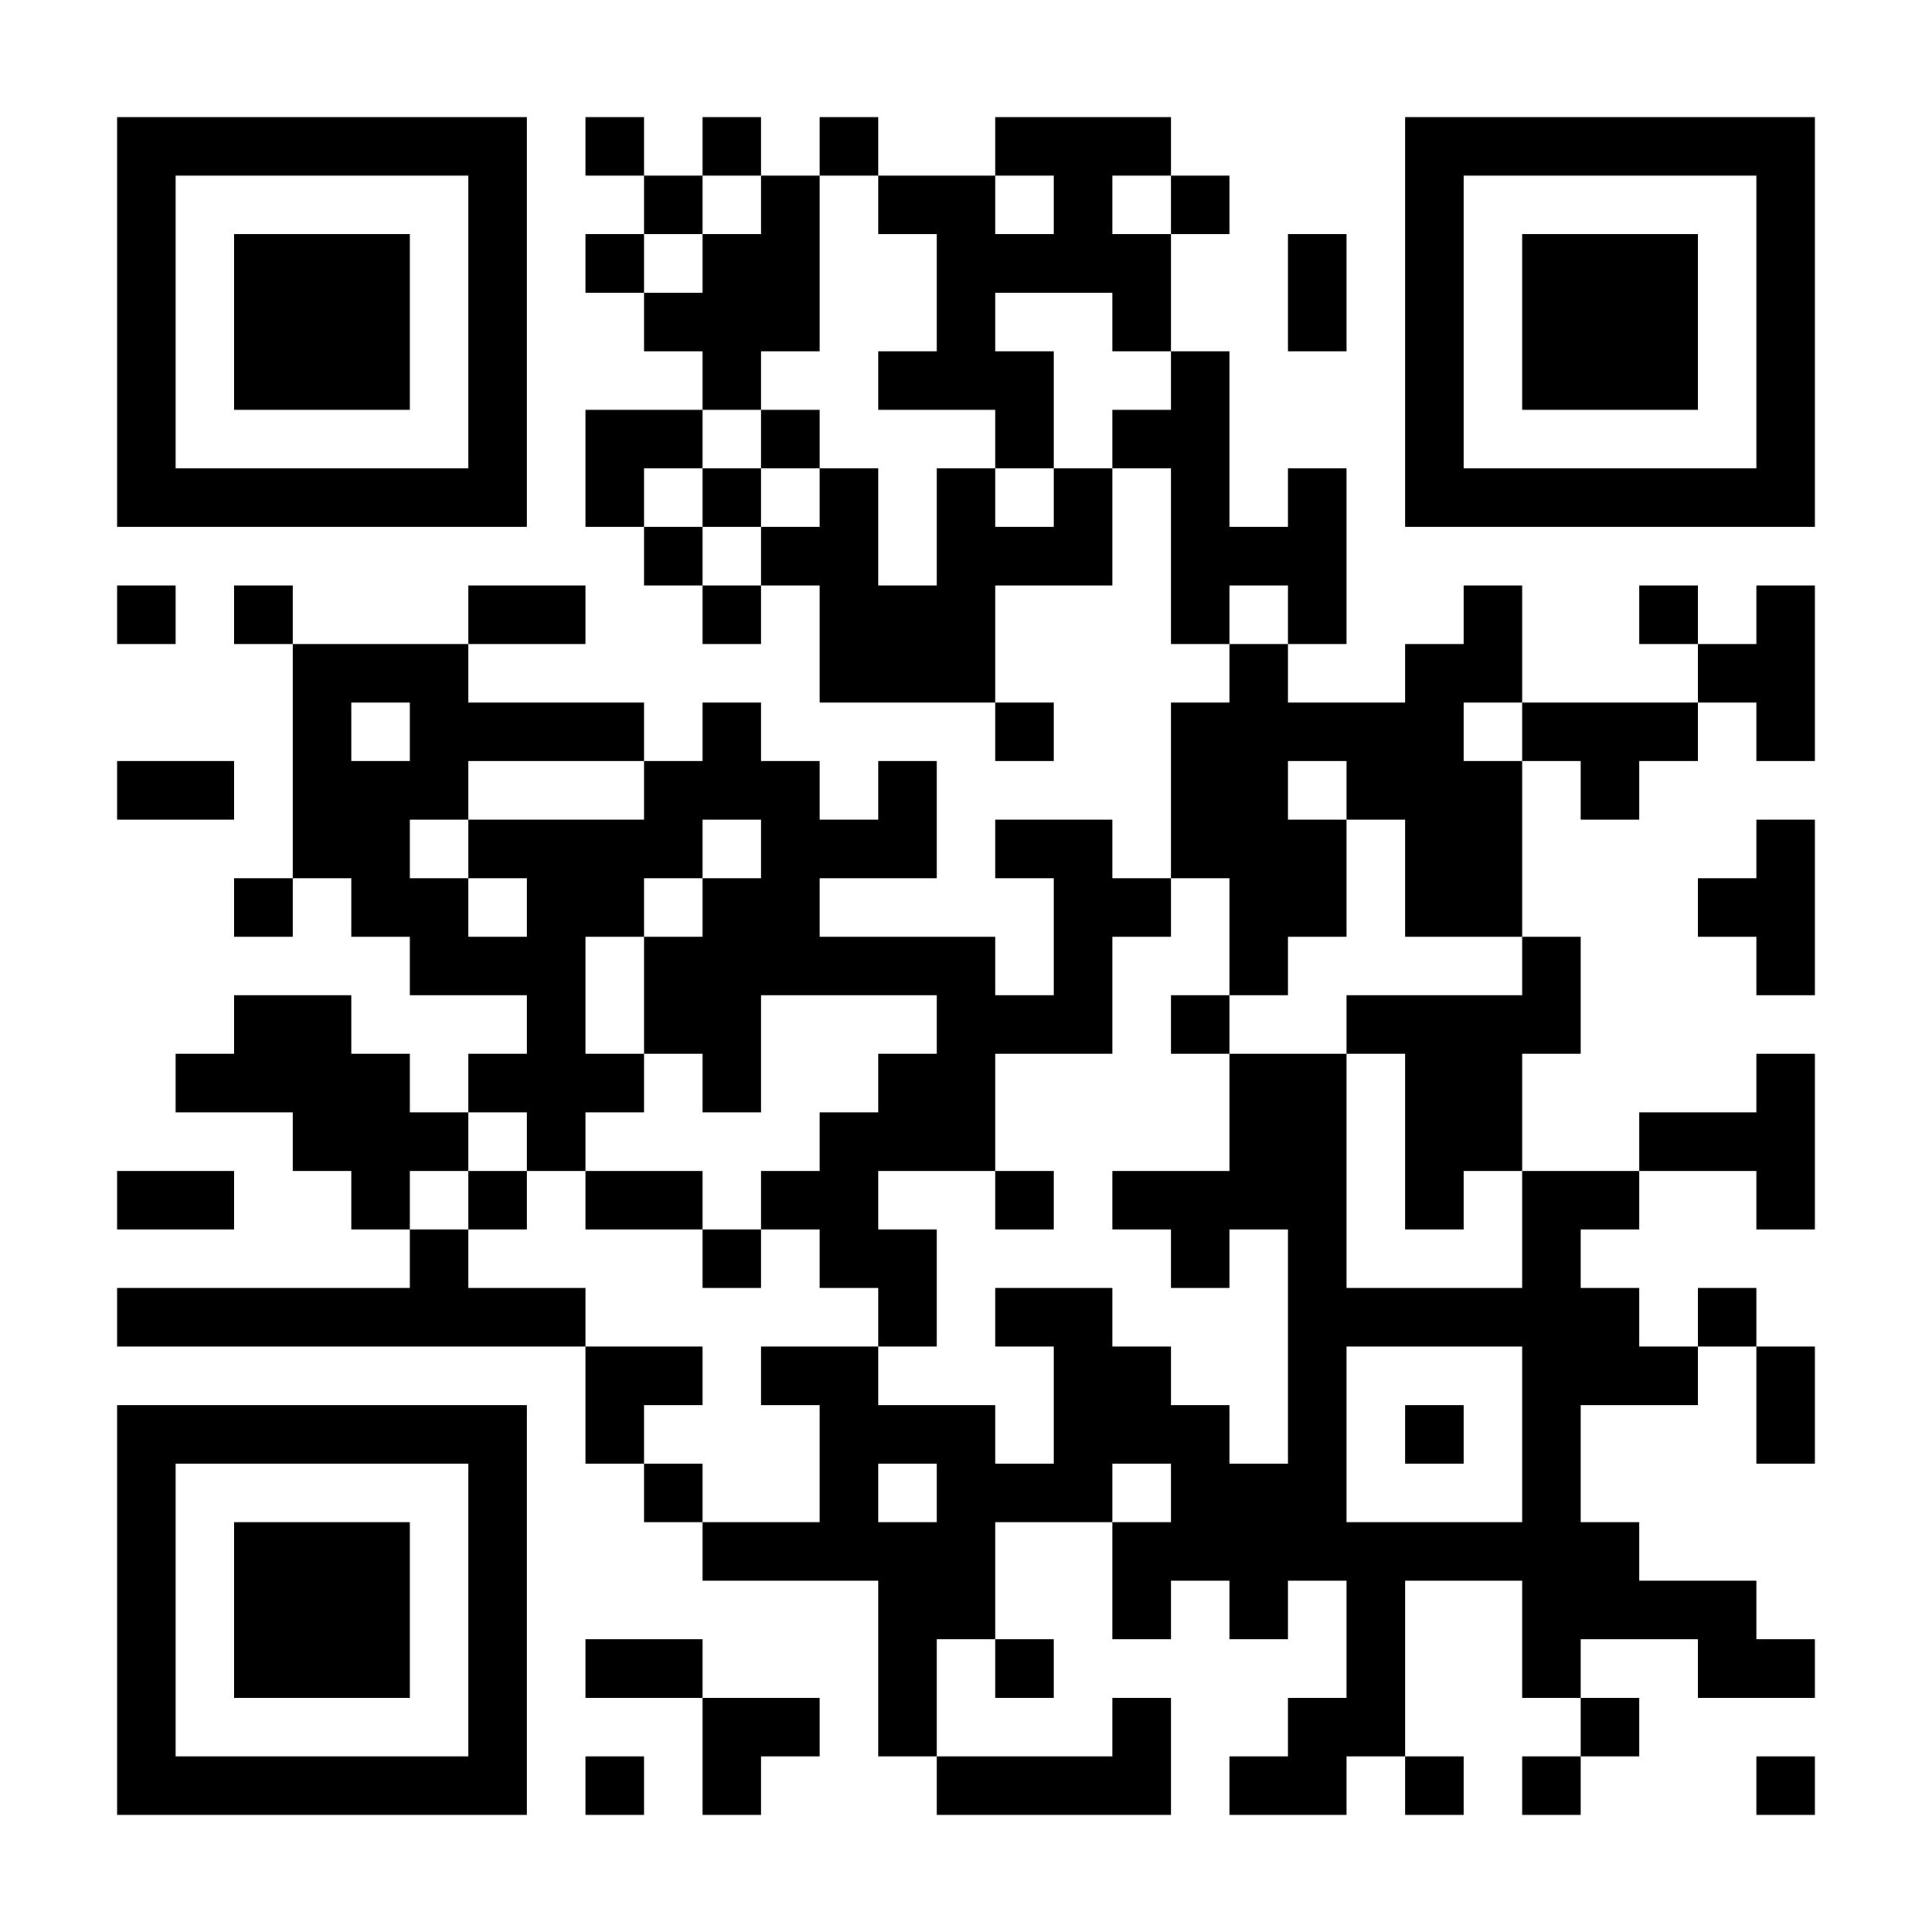
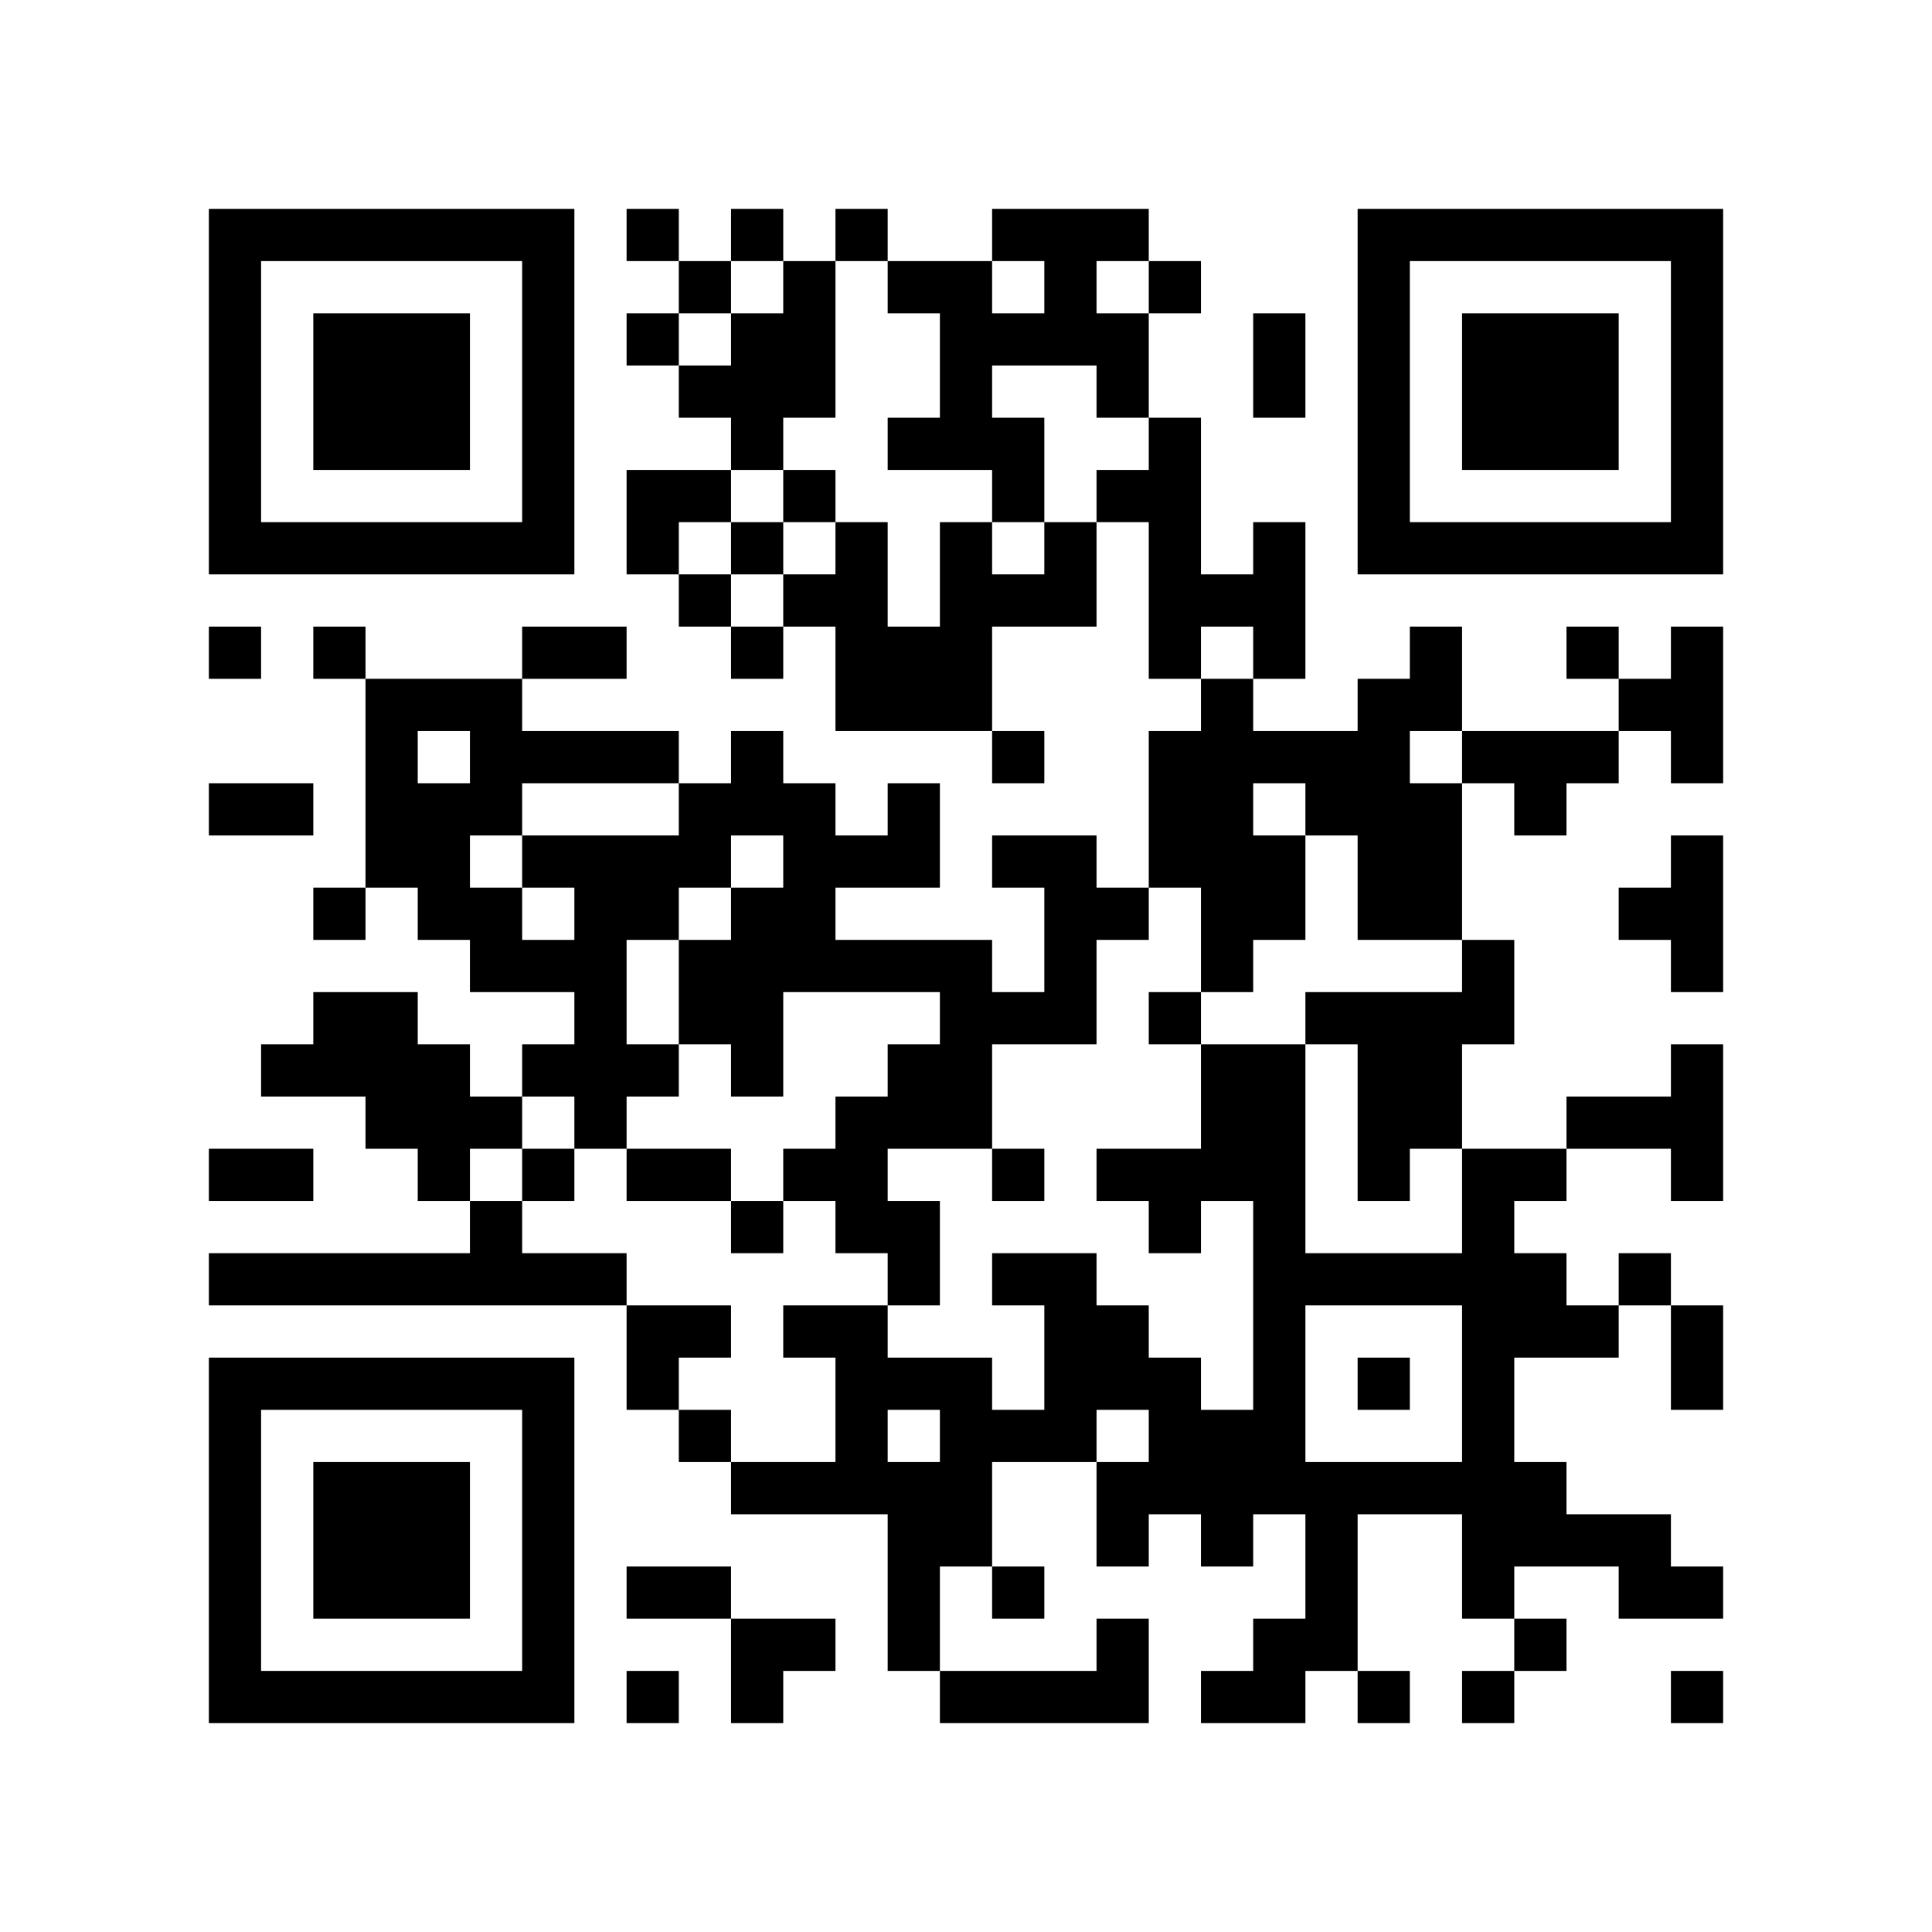
- <svg xmlns="http://www.w3.org/2000/svg" width="19.8mm" height="19.8mm" version="1.1" viewBox="0 0 19.8 19.8">
-   <path d="M1.2,1.2H1.8V1.8H1.2zM1.8,1.2H2.4V1.8H1.8zM2.4,1.2H3V1.8H2.4zM3,1.2H3.6V1.8H3zM3.6,1.2H4.2V1.8H3.6zM4.2,1.2H4.8V1.8H4.2zM4.8,1.2H5.4V1.8H4.8zM6,1.2H6.6V1.8H6zM7.2,1.2H7.8V1.8H7.2zM8.4,1.2H9V1.8H8.4zM10.2,1.2H10.8V1.8H10.2zM10.8,1.2H11.4V1.8H10.8zM11.4,1.2H12V1.8H11.4zM14.4,1.2H15V1.8H14.4zM15,1.2H15.6V1.8H15zM15.6,1.2H16.2V1.8H15.6zM16.2,1.2H16.8V1.8H16.2zM16.8,1.2H17.4V1.8H16.8zM17.4,1.2H18V1.8H17.4zM18,1.2H18.6V1.8H18zM1.2,1.8H1.8V2.4H1.2zM4.8,1.8H5.4V2.4H4.8zM6.6,1.8H7.2V2.4H6.6zM7.8,1.8H8.4V2.4H7.8zM9,1.8H9.6V2.4H9zM9.6,1.8H10.2V2.4H9.6zM10.8,1.8H11.4V2.4H10.8zM12,1.8H12.6V2.4H12zM14.4,1.8H15V2.4H14.4zM18,1.8H18.6V2.4H18zM1.2,2.4H1.8V3H1.2zM2.4,2.4H3V3H2.4zM3,2.4H3.6V3H3zM3.6,2.4H4.2V3H3.6zM4.8,2.4H5.4V3H4.8zM6,2.4H6.6V3H6zM7.2,2.4H7.8V3H7.2zM7.8,2.4H8.4V3H7.8zM9.6,2.4H10.2V3H9.6zM10.2,2.4H10.8V3H10.2zM10.8,2.4H11.4V3H10.8zM11.4,2.4H12V3H11.4zM13.2,2.4H13.8V3H13.2zM14.4,2.4H15V3H14.4zM15.6,2.4H16.2V3H15.6zM16.2,2.4H16.8V3H16.2zM16.8,2.4H17.4V3H16.8zM18,2.4H18.6V3H18zM1.2,3H1.8V3.6H1.2zM2.4,3H3V3.6H2.4zM3,3H3.6V3.6H3zM3.6,3H4.2V3.6H3.6zM4.8,3H5.4V3.6H4.8zM6.6,3H7.2V3.6H6.6zM7.2,3H7.8V3.6H7.2zM7.8,3H8.4V3.6H7.8zM9.6,3H10.2V3.6H9.6zM11.4,3H12V3.6H11.4zM13.2,3H13.8V3.6H13.2zM14.4,3H15V3.6H14.4zM15.6,3H16.2V3.6H15.6zM16.2,3H16.8V3.6H16.2zM16.8,3H17.4V3.6H16.8zM18,3H18.6V3.6H18zM1.2,3.6H1.8V4.2H1.2zM2.4,3.6H3V4.2H2.4zM3,3.6H3.6V4.2H3zM3.6,3.6H4.2V4.2H3.6zM4.8,3.6H5.4V4.2H4.8zM7.2,3.6H7.8V4.2H7.2zM9,3.6H9.6V4.2H9zM9.6,3.6H10.2V4.2H9.6zM10.2,3.6H10.8V4.2H10.2zM12,3.6H12.6V4.2H12zM14.4,3.6H15V4.2H14.4zM15.6,3.6H16.2V4.2H15.6zM16.2,3.6H16.8V4.2H16.2zM16.8,3.6H17.4V4.2H16.8zM18,3.6H18.6V4.2H18zM1.2,4.2H1.8V4.8H1.2zM4.8,4.2H5.4V4.8H4.8zM6,4.2H6.6V4.8H6zM6.6,4.2H7.2V4.8H6.6zM7.8,4.2H8.4V4.8H7.8zM10.2,4.2H10.8V4.8H10.2zM11.4,4.2H12V4.8H11.4zM12,4.2H12.6V4.8H12zM14.4,4.2H15V4.8H14.4zM18,4.2H18.6V4.8H18zM1.2,4.8H1.8V5.4H1.2zM1.8,4.8H2.4V5.4H1.8zM2.4,4.8H3V5.4H2.4zM3,4.8H3.6V5.4H3zM3.6,4.8H4.2V5.4H3.6zM4.2,4.8H4.8V5.4H4.2zM4.8,4.8H5.4V5.4H4.8zM6,4.8H6.6V5.4H6zM7.2,4.8H7.8V5.4H7.2zM8.4,4.8H9V5.4H8.4zM9.6,4.8H10.2V5.4H9.6zM10.8,4.8H11.4V5.4H10.8zM12,4.8H12.6V5.4H12zM13.2,4.8H13.8V5.4H13.2zM14.4,4.8H15V5.4H14.4zM15,4.8H15.6V5.4H15zM15.6,4.8H16.2V5.4H15.6zM16.2,4.8H16.8V5.4H16.2zM16.8,4.8H17.4V5.4H16.8zM17.4,4.8H18V5.4H17.4zM18,4.8H18.6V5.4H18zM6.6,5.4H7.2V6H6.6zM7.8,5.4H8.4V6H7.8zM8.4,5.4H9V6H8.4zM9.6,5.4H10.2V6H9.6zM10.2,5.4H10.8V6H10.2zM10.8,5.4H11.4V6H10.8zM12,5.4H12.6V6H12zM12.6,5.4H13.2V6H12.6zM13.2,5.4H13.8V6H13.2zM1.2,6H1.8V6.6H1.2zM2.4,6H3V6.6H2.4zM4.8,6H5.4V6.6H4.8zM5.4,6H6V6.6H5.4zM7.2,6H7.8V6.6H7.2zM8.4,6H9V6.6H8.4zM9,6H9.6V6.6H9zM9.6,6H10.2V6.6H9.6zM12,6H12.6V6.6H12zM13.2,6H13.8V6.6H13.2zM15,6H15.6V6.6H15zM16.8,6H17.4V6.6H16.8zM18,6H18.6V6.6H18zM3,6.6H3.6V7.2H3zM3.6,6.6H4.2V7.2H3.6zM4.2,6.6H4.8V7.2H4.2zM8.4,6.6H9V7.2H8.4zM9,6.6H9.6V7.2H9zM9.6,6.6H10.2V7.2H9.6zM12.6,6.6H13.2V7.2H12.6zM14.4,6.6H15V7.2H14.4zM15,6.6H15.6V7.2H15zM17.4,6.6H18V7.2H17.4zM18,6.6H18.6V7.2H18zM3,7.2H3.6V7.8H3zM4.2,7.2H4.8V7.8H4.2zM4.8,7.2H5.4V7.8H4.8zM5.4,7.2H6V7.8H5.4zM6,7.2H6.6V7.8H6zM7.2,7.2H7.8V7.8H7.2zM10.2,7.2H10.8V7.8H10.2zM12,7.2H12.6V7.8H12zM12.6,7.2H13.2V7.8H12.6zM13.2,7.2H13.8V7.8H13.2zM13.8,7.2H14.4V7.8H13.8zM14.4,7.2H15V7.8H14.4zM15.6,7.2H16.2V7.8H15.6zM16.2,7.2H16.8V7.8H16.2zM16.8,7.2H17.4V7.8H16.8zM18,7.2H18.6V7.8H18zM1.2,7.8H1.8V8.4H1.2zM1.8,7.8H2.4V8.4H1.8zM3,7.8H3.6V8.4H3zM3.6,7.8H4.2V8.4H3.6zM4.2,7.8H4.8V8.4H4.2zM6.6,7.8H7.2V8.4H6.6zM7.2,7.8H7.8V8.4H7.2zM7.8,7.8H8.4V8.4H7.8zM9,7.8H9.6V8.4H9zM12,7.8H12.6V8.4H12zM12.6,7.8H13.2V8.4H12.6zM13.8,7.8H14.4V8.4H13.8zM14.4,7.8H15V8.4H14.4zM15,7.8H15.6V8.4H15zM16.2,7.8H16.8V8.4H16.2zM3,8.4H3.6V9H3zM3.6,8.4H4.2V9H3.6zM4.8,8.4H5.4V9H4.8zM5.4,8.4H6V9H5.4zM6,8.4H6.6V9H6zM6.6,8.4H7.2V9H6.6zM7.8,8.4H8.4V9H7.8zM8.4,8.4H9V9H8.4zM9,8.4H9.6V9H9zM10.2,8.4H10.8V9H10.2zM10.8,8.4H11.4V9H10.8zM12,8.4H12.6V9H12zM12.6,8.4H13.2V9H12.6zM13.2,8.4H13.8V9H13.2zM14.4,8.4H15V9H14.4zM15,8.4H15.6V9H15zM18,8.4H18.6V9H18zM2.4,9H3V9.6H2.4zM3.6,9H4.2V9.6H3.6zM4.2,9H4.8V9.6H4.2zM5.4,9H6V9.6H5.4zM6,9H6.6V9.6H6zM7.2,9H7.8V9.6H7.2zM7.8,9H8.4V9.6H7.8zM10.8,9H11.4V9.6H10.8zM11.4,9H12V9.6H11.4zM12.6,9H13.2V9.6H12.6zM13.2,9H13.8V9.6H13.2zM14.4,9H15V9.6H14.4zM15,9H15.6V9.6H15zM17.4,9H18V9.6H17.4zM18,9H18.6V9.6H18zM4.2,9.6H4.8V10.2H4.2zM4.8,9.6H5.4V10.2H4.8zM5.4,9.6H6V10.2H5.4zM6.6,9.6H7.2V10.2H6.6zM7.2,9.6H7.8V10.2H7.2zM7.8,9.6H8.4V10.2H7.8zM8.4,9.6H9V10.2H8.4zM9,9.6H9.6V10.2H9zM9.6,9.6H10.2V10.2H9.6zM10.8,9.6H11.4V10.2H10.8zM12.6,9.6H13.2V10.2H12.6zM15.6,9.6H16.2V10.2H15.6zM18,9.6H18.6V10.2H18zM2.4,10.2H3V10.8H2.4zM3,10.2H3.6V10.8H3zM5.4,10.2H6V10.8H5.4zM6.6,10.2H7.2V10.8H6.6zM7.2,10.2H7.8V10.8H7.2zM9.6,10.2H10.2V10.8H9.6zM10.2,10.2H10.8V10.8H10.2zM10.8,10.2H11.4V10.8H10.8zM12,10.2H12.6V10.8H12zM13.8,10.2H14.4V10.8H13.8zM14.4,10.2H15V10.8H14.4zM15,10.2H15.6V10.8H15zM15.6,10.2H16.2V10.8H15.6zM1.8,10.8H2.4V11.4H1.8zM2.4,10.8H3V11.4H2.4zM3,10.8H3.6V11.4H3zM3.6,10.8H4.2V11.4H3.6zM4.8,10.8H5.4V11.4H4.8zM5.4,10.8H6V11.4H5.4zM6,10.8H6.6V11.4H6zM7.2,10.8H7.8V11.4H7.2zM9,10.8H9.6V11.4H9zM9.6,10.8H10.2V11.4H9.6zM12.6,10.8H13.2V11.4H12.6zM13.2,10.8H13.8V11.4H13.2zM14.4,10.8H15V11.4H14.4zM15,10.8H15.6V11.4H15zM18,10.8H18.6V11.4H18zM3,11.4H3.6V12H3zM3.6,11.4H4.2V12H3.6zM4.2,11.4H4.8V12H4.2zM5.4,11.4H6V12H5.4zM8.4,11.4H9V12H8.4zM9,11.4H9.6V12H9zM9.6,11.4H10.2V12H9.6zM12.6,11.4H13.2V12H12.6zM13.2,11.4H13.8V12H13.2zM14.4,11.4H15V12H14.4zM15,11.4H15.6V12H15zM16.8,11.4H17.4V12H16.8zM17.4,11.4H18V12H17.4zM18,11.4H18.6V12H18zM1.2,12H1.8V12.6H1.2zM1.8,12H2.4V12.6H1.8zM3.6,12H4.2V12.6H3.6zM4.8,12H5.4V12.6H4.8zM6,12H6.6V12.6H6zM6.6,12H7.2V12.6H6.6zM7.8,12H8.4V12.6H7.8zM8.4,12H9V12.6H8.4zM10.2,12H10.8V12.6H10.2zM11.4,12H12V12.6H11.4zM12,12H12.6V12.6H12zM12.6,12H13.2V12.6H12.6zM13.2,12H13.8V12.6H13.2zM14.4,12H15V12.6H14.4zM15.6,12H16.2V12.6H15.6zM16.2,12H16.8V12.6H16.2zM18,12H18.6V12.6H18zM4.2,12.6H4.8V13.2H4.2zM7.2,12.6H7.8V13.2H7.2zM8.4,12.6H9V13.2H8.4zM9,12.6H9.6V13.2H9zM12,12.6H12.6V13.2H12zM13.2,12.6H13.8V13.2H13.2zM15.6,12.6H16.2V13.2H15.6zM1.2,13.2H1.8V13.8H1.2zM1.8,13.2H2.4V13.8H1.8zM2.4,13.2H3V13.8H2.4zM3,13.2H3.6V13.8H3zM3.6,13.2H4.2V13.8H3.6zM4.2,13.2H4.8V13.8H4.2zM4.8,13.2H5.4V13.8H4.8zM5.4,13.2H6V13.8H5.4zM9,13.2H9.6V13.8H9zM10.2,13.2H10.8V13.8H10.2zM10.8,13.2H11.4V13.8H10.8zM13.2,13.2H13.8V13.8H13.2zM13.8,13.2H14.4V13.8H13.8zM14.4,13.2H15V13.8H14.4zM15,13.2H15.6V13.8H15zM15.6,13.2H16.2V13.8H15.6zM16.2,13.2H16.8V13.8H16.2zM17.4,13.2H18V13.8H17.4zM6,13.8H6.6V14.4H6zM6.6,13.8H7.2V14.4H6.6zM7.8,13.8H8.4V14.4H7.8zM8.4,13.8H9V14.4H8.4zM10.8,13.8H11.4V14.4H10.8zM11.4,13.8H12V14.4H11.4zM13.2,13.8H13.8V14.4H13.2zM15.6,13.8H16.2V14.4H15.6zM16.2,13.8H16.8V14.4H16.2zM16.8,13.8H17.4V14.4H16.8zM18,13.8H18.6V14.4H18zM1.2,14.4H1.8V15H1.2zM1.8,14.4H2.4V15H1.8zM2.4,14.4H3V15H2.4zM3,14.4H3.6V15H3zM3.6,14.4H4.2V15H3.6zM4.2,14.4H4.8V15H4.2zM4.8,14.4H5.4V15H4.8zM6,14.4H6.6V15H6zM8.4,14.4H9V15H8.4zM9,14.4H9.6V15H9zM9.6,14.4H10.2V15H9.6zM10.8,14.4H11.4V15H10.8zM11.4,14.4H12V15H11.4zM12,14.4H12.6V15H12zM13.2,14.4H13.8V15H13.2zM14.4,14.4H15V15H14.4zM15.6,14.4H16.2V15H15.6zM18,14.4H18.6V15H18zM1.2,15H1.8V15.6H1.2zM4.8,15H5.4V15.6H4.8zM6.6,15H7.2V15.6H6.6zM8.4,15H9V15.6H8.4zM9.6,15H10.2V15.6H9.6zM10.2,15H10.8V15.6H10.2zM10.8,15H11.4V15.6H10.8zM12,15H12.6V15.6H12zM12.6,15H13.2V15.6H12.6zM13.2,15H13.8V15.6H13.2zM15.6,15H16.2V15.6H15.6zM1.2,15.6H1.8V16.2H1.2zM2.4,15.6H3V16.2H2.4zM3,15.6H3.6V16.2H3zM3.6,15.6H4.2V16.2H3.6zM4.8,15.6H5.4V16.2H4.8zM7.2,15.6H7.8V16.2H7.2zM7.8,15.6H8.4V16.2H7.8zM8.4,15.6H9V16.2H8.4zM9,15.6H9.6V16.2H9zM9.6,15.6H10.2V16.2H9.6zM11.4,15.6H12V16.2H11.4zM12,15.6H12.6V16.2H12zM12.6,15.6H13.2V16.2H12.6zM13.2,15.6H13.8V16.2H13.2zM13.8,15.6H14.4V16.2H13.8zM14.4,15.6H15V16.2H14.4zM15,15.6H15.6V16.2H15zM15.6,15.6H16.2V16.2H15.6zM16.2,15.6H16.8V16.2H16.2zM1.2,16.2H1.8V16.8H1.2zM2.4,16.2H3V16.8H2.4zM3,16.2H3.6V16.8H3zM3.6,16.2H4.2V16.8H3.6zM4.8,16.2H5.4V16.8H4.8zM9,16.2H9.6V16.8H9zM9.6,16.2H10.2V16.8H9.6zM11.4,16.2H12V16.8H11.4zM12.6,16.2H13.2V16.8H12.6zM13.8,16.2H14.4V16.8H13.8zM15.6,16.2H16.2V16.8H15.6zM16.2,16.2H16.8V16.8H16.2zM16.8,16.2H17.4V16.8H16.8zM17.4,16.2H18V16.8H17.4zM1.2,16.8H1.8V17.4H1.2zM2.4,16.8H3V17.4H2.4zM3,16.8H3.6V17.4H3zM3.6,16.8H4.2V17.4H3.6zM4.8,16.8H5.4V17.4H4.8zM6,16.8H6.6V17.4H6zM6.6,16.8H7.2V17.4H6.6zM9,16.8H9.6V17.4H9zM10.2,16.8H10.8V17.4H10.2zM13.8,16.8H14.4V17.4H13.8zM15.6,16.8H16.2V17.4H15.6zM17.4,16.8H18V17.4H17.4zM18,16.8H18.6V17.4H18zM1.2,17.4H1.8V18H1.2zM4.8,17.4H5.4V18H4.8zM7.2,17.4H7.8V18H7.2zM7.8,17.4H8.4V18H7.8zM9,17.4H9.6V18H9zM11.4,17.4H12V18H11.4zM13.2,17.4H13.8V18H13.2zM13.8,17.4H14.4V18H13.8zM16.2,17.4H16.8V18H16.2zM1.2,18H1.8V18.6H1.2zM1.8,18H2.4V18.6H1.8zM2.4,18H3V18.6H2.4zM3,18H3.6V18.6H3zM3.6,18H4.2V18.6H3.6zM4.2,18H4.8V18.6H4.2zM4.8,18H5.4V18.6H4.8zM6,18H6.6V18.6H6zM7.2,18H7.8V18.6H7.2zM9.6,18H10.2V18.6H9.6zM10.2,18H10.8V18.6H10.2zM10.8,18H11.4V18.6H10.8zM11.4,18H12V18.6H11.4zM12.6,18H13.2V18.6H12.6zM13.2,18H13.8V18.6H13.2zM14.4,18H15V18.6H14.4zM15.6,18H16.2V18.6H15.6zM18,18H18.6V18.6H18z" id="qr-path" fill="#000000" fill-opacity="1" fill-rule="nonzero" stroke="none" />
+ <svg xmlns="http://www.w3.org/2000/svg" width="37mm" height="37mm" version="1.1" viewBox="0 0 37 37">
+   <path d="M4,4H5V5H4zM5,4H6V5H5zM6,4H7V5H6zM7,4H8V5H7zM8,4H9V5H8zM9,4H10V5H9zM10,4H11V5H10zM12,4H13V5H12zM14,4H15V5H14zM16,4H17V5H16zM19,4H20V5H19zM20,4H21V5H20zM21,4H22V5H21zM26,4H27V5H26zM27,4H28V5H27zM28,4H29V5H28zM29,4H30V5H29zM30,4H31V5H30zM31,4H32V5H31zM32,4H33V5H32zM4,5H5V6H4zM10,5H11V6H10zM13,5H14V6H13zM15,5H16V6H15zM17,5H18V6H17zM18,5H19V6H18zM20,5H21V6H20zM22,5H23V6H22zM26,5H27V6H26zM32,5H33V6H32zM4,6H5V7H4zM6,6H7V7H6zM7,6H8V7H7zM8,6H9V7H8zM10,6H11V7H10zM12,6H13V7H12zM14,6H15V7H14zM15,6H16V7H15zM18,6H19V7H18zM19,6H20V7H19zM20,6H21V7H20zM21,6H22V7H21zM24,6H25V7H24zM26,6H27V7H26zM28,6H29V7H28zM29,6H30V7H29zM30,6H31V7H30zM32,6H33V7H32zM4,7H5V8H4zM6,7H7V8H6zM7,7H8V8H7zM8,7H9V8H8zM10,7H11V8H10zM13,7H14V8H13zM14,7H15V8H14zM15,7H16V8H15zM18,7H19V8H18zM21,7H22V8H21zM24,7H25V8H24zM26,7H27V8H26zM28,7H29V8H28zM29,7H30V8H29zM30,7H31V8H30zM32,7H33V8H32zM4,8H5V9H4zM6,8H7V9H6zM7,8H8V9H7zM8,8H9V9H8zM10,8H11V9H10zM14,8H15V9H14zM17,8H18V9H17zM18,8H19V9H18zM19,8H20V9H19zM22,8H23V9H22zM26,8H27V9H26zM28,8H29V9H28zM29,8H30V9H29zM30,8H31V9H30zM32,8H33V9H32zM4,9H5V10H4zM10,9H11V10H10zM12,9H13V10H12zM13,9H14V10H13zM15,9H16V10H15zM19,9H20V10H19zM21,9H22V10H21zM22,9H23V10H22zM26,9H27V10H26zM32,9H33V10H32zM4,10H5V11H4zM5,10H6V11H5zM6,10H7V11H6zM7,10H8V11H7zM8,10H9V11H8zM9,10H10V11H9zM10,10H11V11H10zM12,10H13V11H12zM14,10H15V11H14zM16,10H17V11H16zM18,10H19V11H18zM20,10H21V11H20zM22,10H23V11H22zM24,10H25V11H24zM26,10H27V11H26zM27,10H28V11H27zM28,10H29V11H28zM29,10H30V11H29zM30,10H31V11H30zM31,10H32V11H31zM32,10H33V11H32zM13,11H14V12H13zM15,11H16V12H15zM16,11H17V12H16zM18,11H19V12H18zM19,11H20V12H19zM20,11H21V12H20zM22,11H23V12H22zM23,11H24V12H23zM24,11H25V12H24zM4,12H5V13H4zM6,12H7V13H6zM10,12H11V13H10zM11,12H12V13H11zM14,12H15V13H14zM16,12H17V13H16zM17,12H18V13H17zM18,12H19V13H18zM22,12H23V13H22zM24,12H25V13H24zM27,12H28V13H27zM30,12H31V13H30zM32,12H33V13H32zM7,13H8V14H7zM8,13H9V14H8zM9,13H10V14H9zM16,13H17V14H16zM17,13H18V14H17zM18,13H19V14H18zM23,13H24V14H23zM26,13H27V14H26zM27,13H28V14H27zM31,13H32V14H31zM32,13H33V14H32zM7,14H8V15H7zM9,14H10V15H9zM10,14H11V15H10zM11,14H12V15H11zM12,14H13V15H12zM14,14H15V15H14zM19,14H20V15H19zM22,14H23V15H22zM23,14H24V15H23zM24,14H25V15H24zM25,14H26V15H25zM26,14H27V15H26zM28,14H29V15H28zM29,14H30V15H29zM30,14H31V15H30zM32,14H33V15H32zM4,15H5V16H4zM5,15H6V16H5zM7,15H8V16H7zM8,15H9V16H8zM9,15H10V16H9zM13,15H14V16H13zM14,15H15V16H14zM15,15H16V16H15zM17,15H18V16H17zM22,15H23V16H22zM23,15H24V16H23zM25,15H26V16H25zM26,15H27V16H26zM27,15H28V16H27zM29,15H30V16H29zM7,16H8V17H7zM8,16H9V17H8zM10,16H11V17H10zM11,16H12V17H11zM12,16H13V17H12zM13,16H14V17H13zM15,16H16V17H15zM16,16H17V17H16zM17,16H18V17H17zM19,16H20V17H19zM20,16H21V17H20zM22,16H23V17H22zM23,16H24V17H23zM24,16H25V17H24zM26,16H27V17H26zM27,16H28V17H27zM32,16H33V17H32zM6,17H7V18H6zM8,17H9V18H8zM9,17H10V18H9zM11,17H12V18H11zM12,17H13V18H12zM14,17H15V18H14zM15,17H16V18H15zM20,17H21V18H20zM21,17H22V18H21zM23,17H24V18H23zM24,17H25V18H24zM26,17H27V18H26zM27,17H28V18H27zM31,17H32V18H31zM32,17H33V18H32zM9,18H10V19H9zM10,18H11V19H10zM11,18H12V19H11zM13,18H14V19H13zM14,18H15V19H14zM15,18H16V19H15zM16,18H17V19H16zM17,18H18V19H17zM18,18H19V19H18zM20,18H21V19H20zM23,18H24V19H23zM28,18H29V19H28zM32,18H33V19H32zM6,19H7V20H6zM7,19H8V20H7zM11,19H12V20H11zM13,19H14V20H13zM14,19H15V20H14zM18,19H19V20H18zM19,19H20V20H19zM20,19H21V20H20zM22,19H23V20H22zM25,19H26V20H25zM26,19H27V20H26zM27,19H28V20H27zM28,19H29V20H28zM5,20H6V21H5zM6,20H7V21H6zM7,20H8V21H7zM8,20H9V21H8zM10,20H11V21H10zM11,20H12V21H11zM12,20H13V21H12zM14,20H15V21H14zM17,20H18V21H17zM18,20H19V21H18zM23,20H24V21H23zM24,20H25V21H24zM26,20H27V21H26zM27,20H28V21H27zM32,20H33V21H32zM7,21H8V22H7zM8,21H9V22H8zM9,21H10V22H9zM11,21H12V22H11zM16,21H17V22H16zM17,21H18V22H17zM18,21H19V22H18zM23,21H24V22H23zM24,21H25V22H24zM26,21H27V22H26zM27,21H28V22H27zM30,21H31V22H30zM31,21H32V22H31zM32,21H33V22H32zM4,22H5V23H4zM5,22H6V23H5zM8,22H9V23H8zM10,22H11V23H10zM12,22H13V23H12zM13,22H14V23H13zM15,22H16V23H15zM16,22H17V23H16zM19,22H20V23H19zM21,22H22V23H21zM22,22H23V23H22zM23,22H24V23H23zM24,22H25V23H24zM26,22H27V23H26zM28,22H29V23H28zM29,22H30V23H29zM32,22H33V23H32zM9,23H10V24H9zM14,23H15V24H14zM16,23H17V24H16zM17,23H18V24H17zM22,23H23V24H22zM24,23H25V24H24zM28,23H29V24H28zM4,24H5V25H4zM5,24H6V25H5zM6,24H7V25H6zM7,24H8V25H7zM8,24H9V25H8zM9,24H10V25H9zM10,24H11V25H10zM11,24H12V25H11zM17,24H18V25H17zM19,24H20V25H19zM20,24H21V25H20zM24,24H25V25H24zM25,24H26V25H25zM26,24H27V25H26zM27,24H28V25H27zM28,24H29V25H28zM29,24H30V25H29zM31,24H32V25H31zM12,25H13V26H12zM13,25H14V26H13zM15,25H16V26H15zM16,25H17V26H16zM20,25H21V26H20zM21,25H22V26H21zM24,25H25V26H24zM28,25H29V26H28zM29,25H30V26H29zM30,25H31V26H30zM32,25H33V26H32zM4,26H5V27H4zM5,26H6V27H5zM6,26H7V27H6zM7,26H8V27H7zM8,26H9V27H8zM9,26H10V27H9zM10,26H11V27H10zM12,26H13V27H12zM16,26H17V27H16zM17,26H18V27H17zM18,26H19V27H18zM20,26H21V27H20zM21,26H22V27H21zM22,26H23V27H22zM24,26H25V27H24zM26,26H27V27H26zM28,26H29V27H28zM32,26H33V27H32zM4,27H5V28H4zM10,27H11V28H10zM13,27H14V28H13zM16,27H17V28H16zM18,27H19V28H18zM19,27H20V28H19zM20,27H21V28H20zM22,27H23V28H22zM23,27H24V28H23zM24,27H25V28H24zM28,27H29V28H28zM4,28H5V29H4zM6,28H7V29H6zM7,28H8V29H7zM8,28H9V29H8zM10,28H11V29H10zM14,28H15V29H14zM15,28H16V29H15zM16,28H17V29H16zM17,28H18V29H17zM18,28H19V29H18zM21,28H22V29H21zM22,28H23V29H22zM23,28H24V29H23zM24,28H25V29H24zM25,28H26V29H25zM26,28H27V29H26zM27,28H28V29H27zM28,28H29V29H28zM29,28H30V29H29zM4,29H5V30H4zM6,29H7V30H6zM7,29H8V30H7zM8,29H9V30H8zM10,29H11V30H10zM17,29H18V30H17zM18,29H19V30H18zM21,29H22V30H21zM23,29H24V30H23zM25,29H26V30H25zM28,29H29V30H28zM29,29H30V30H29zM30,29H31V30H30zM31,29H32V30H31zM4,30H5V31H4zM6,30H7V31H6zM7,30H8V31H7zM8,30H9V31H8zM10,30H11V31H10zM12,30H13V31H12zM13,30H14V31H13zM17,30H18V31H17zM19,30H20V31H19zM25,30H26V31H25zM28,30H29V31H28zM31,30H32V31H31zM32,30H33V31H32zM4,31H5V32H4zM10,31H11V32H10zM14,31H15V32H14zM15,31H16V32H15zM17,31H18V32H17zM21,31H22V32H21zM24,31H25V32H24zM25,31H26V32H25zM29,31H30V32H29zM4,32H5V33H4zM5,32H6V33H5zM6,32H7V33H6zM7,32H8V33H7zM8,32H9V33H8zM9,32H10V33H9zM10,32H11V33H10zM12,32H13V33H12zM14,32H15V33H14zM18,32H19V33H18zM19,32H20V33H19zM20,32H21V33H20zM21,32H22V33H21zM23,32H24V33H23zM24,32H25V33H24zM26,32H27V33H26zM28,32H29V33H28zM32,32H33V33H32z" id="qr-path" fill="#000000" fill-opacity="1" fill-rule="nonzero" stroke="none" />
</svg>
